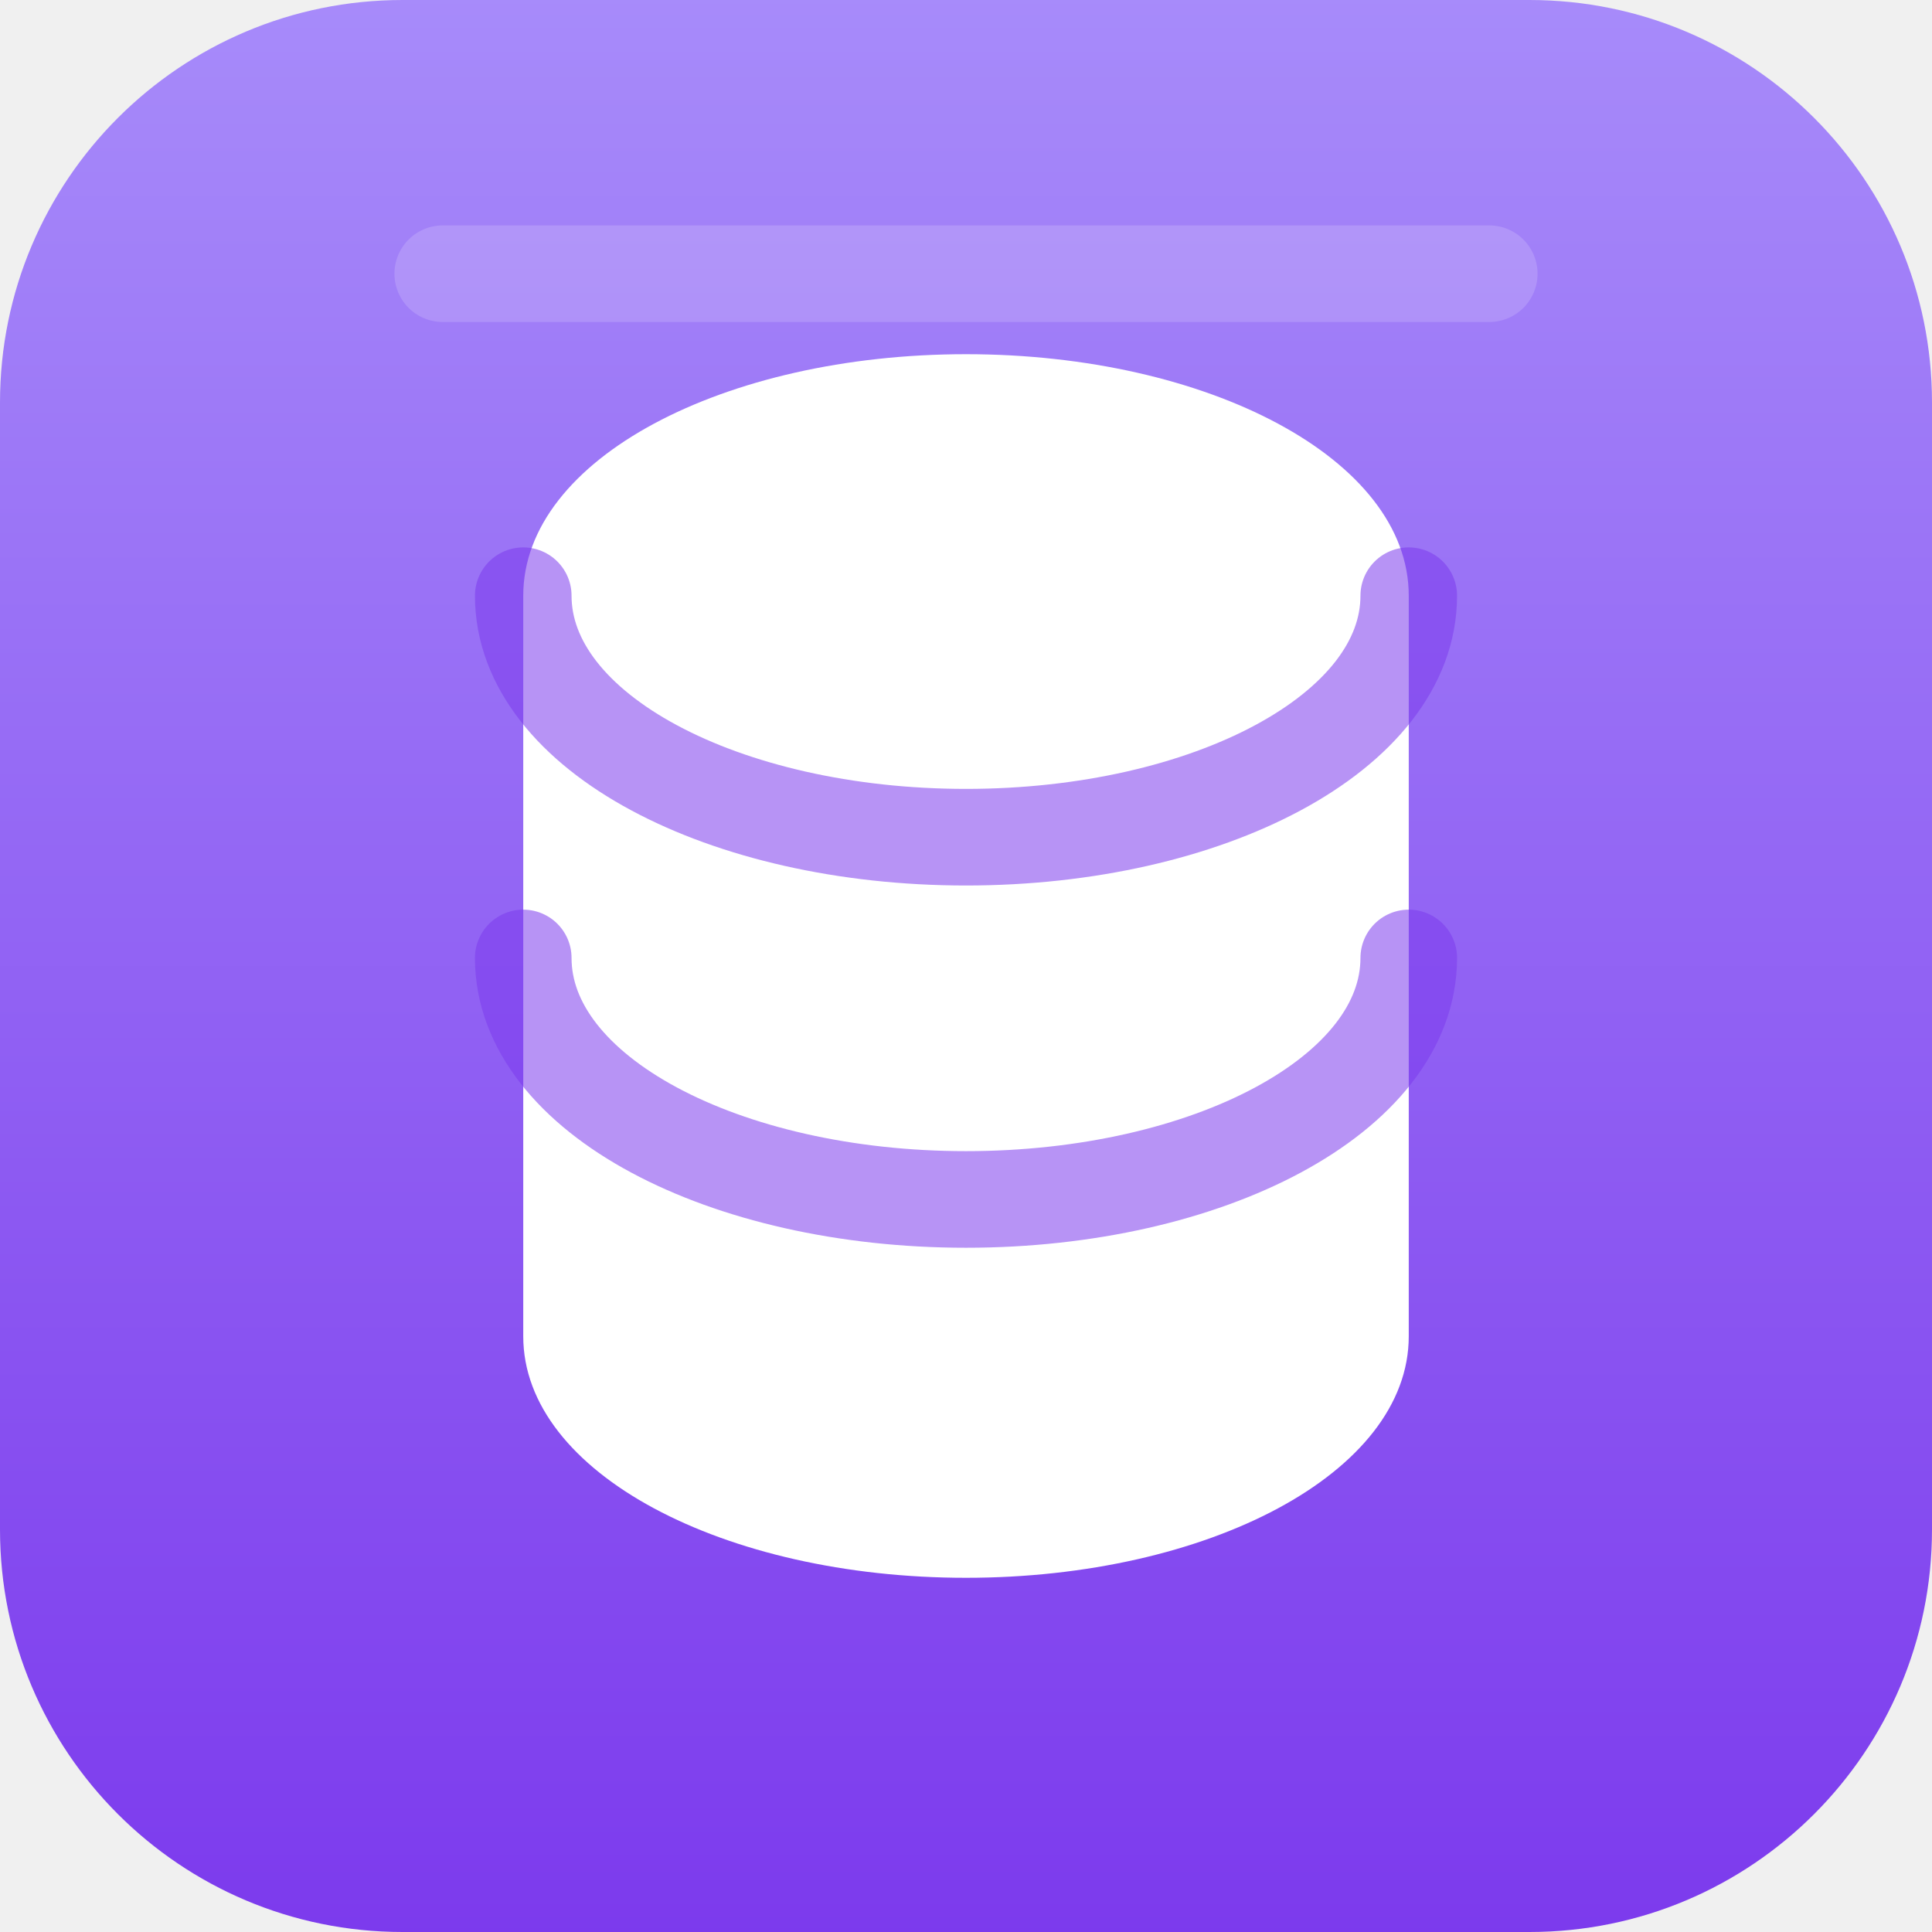
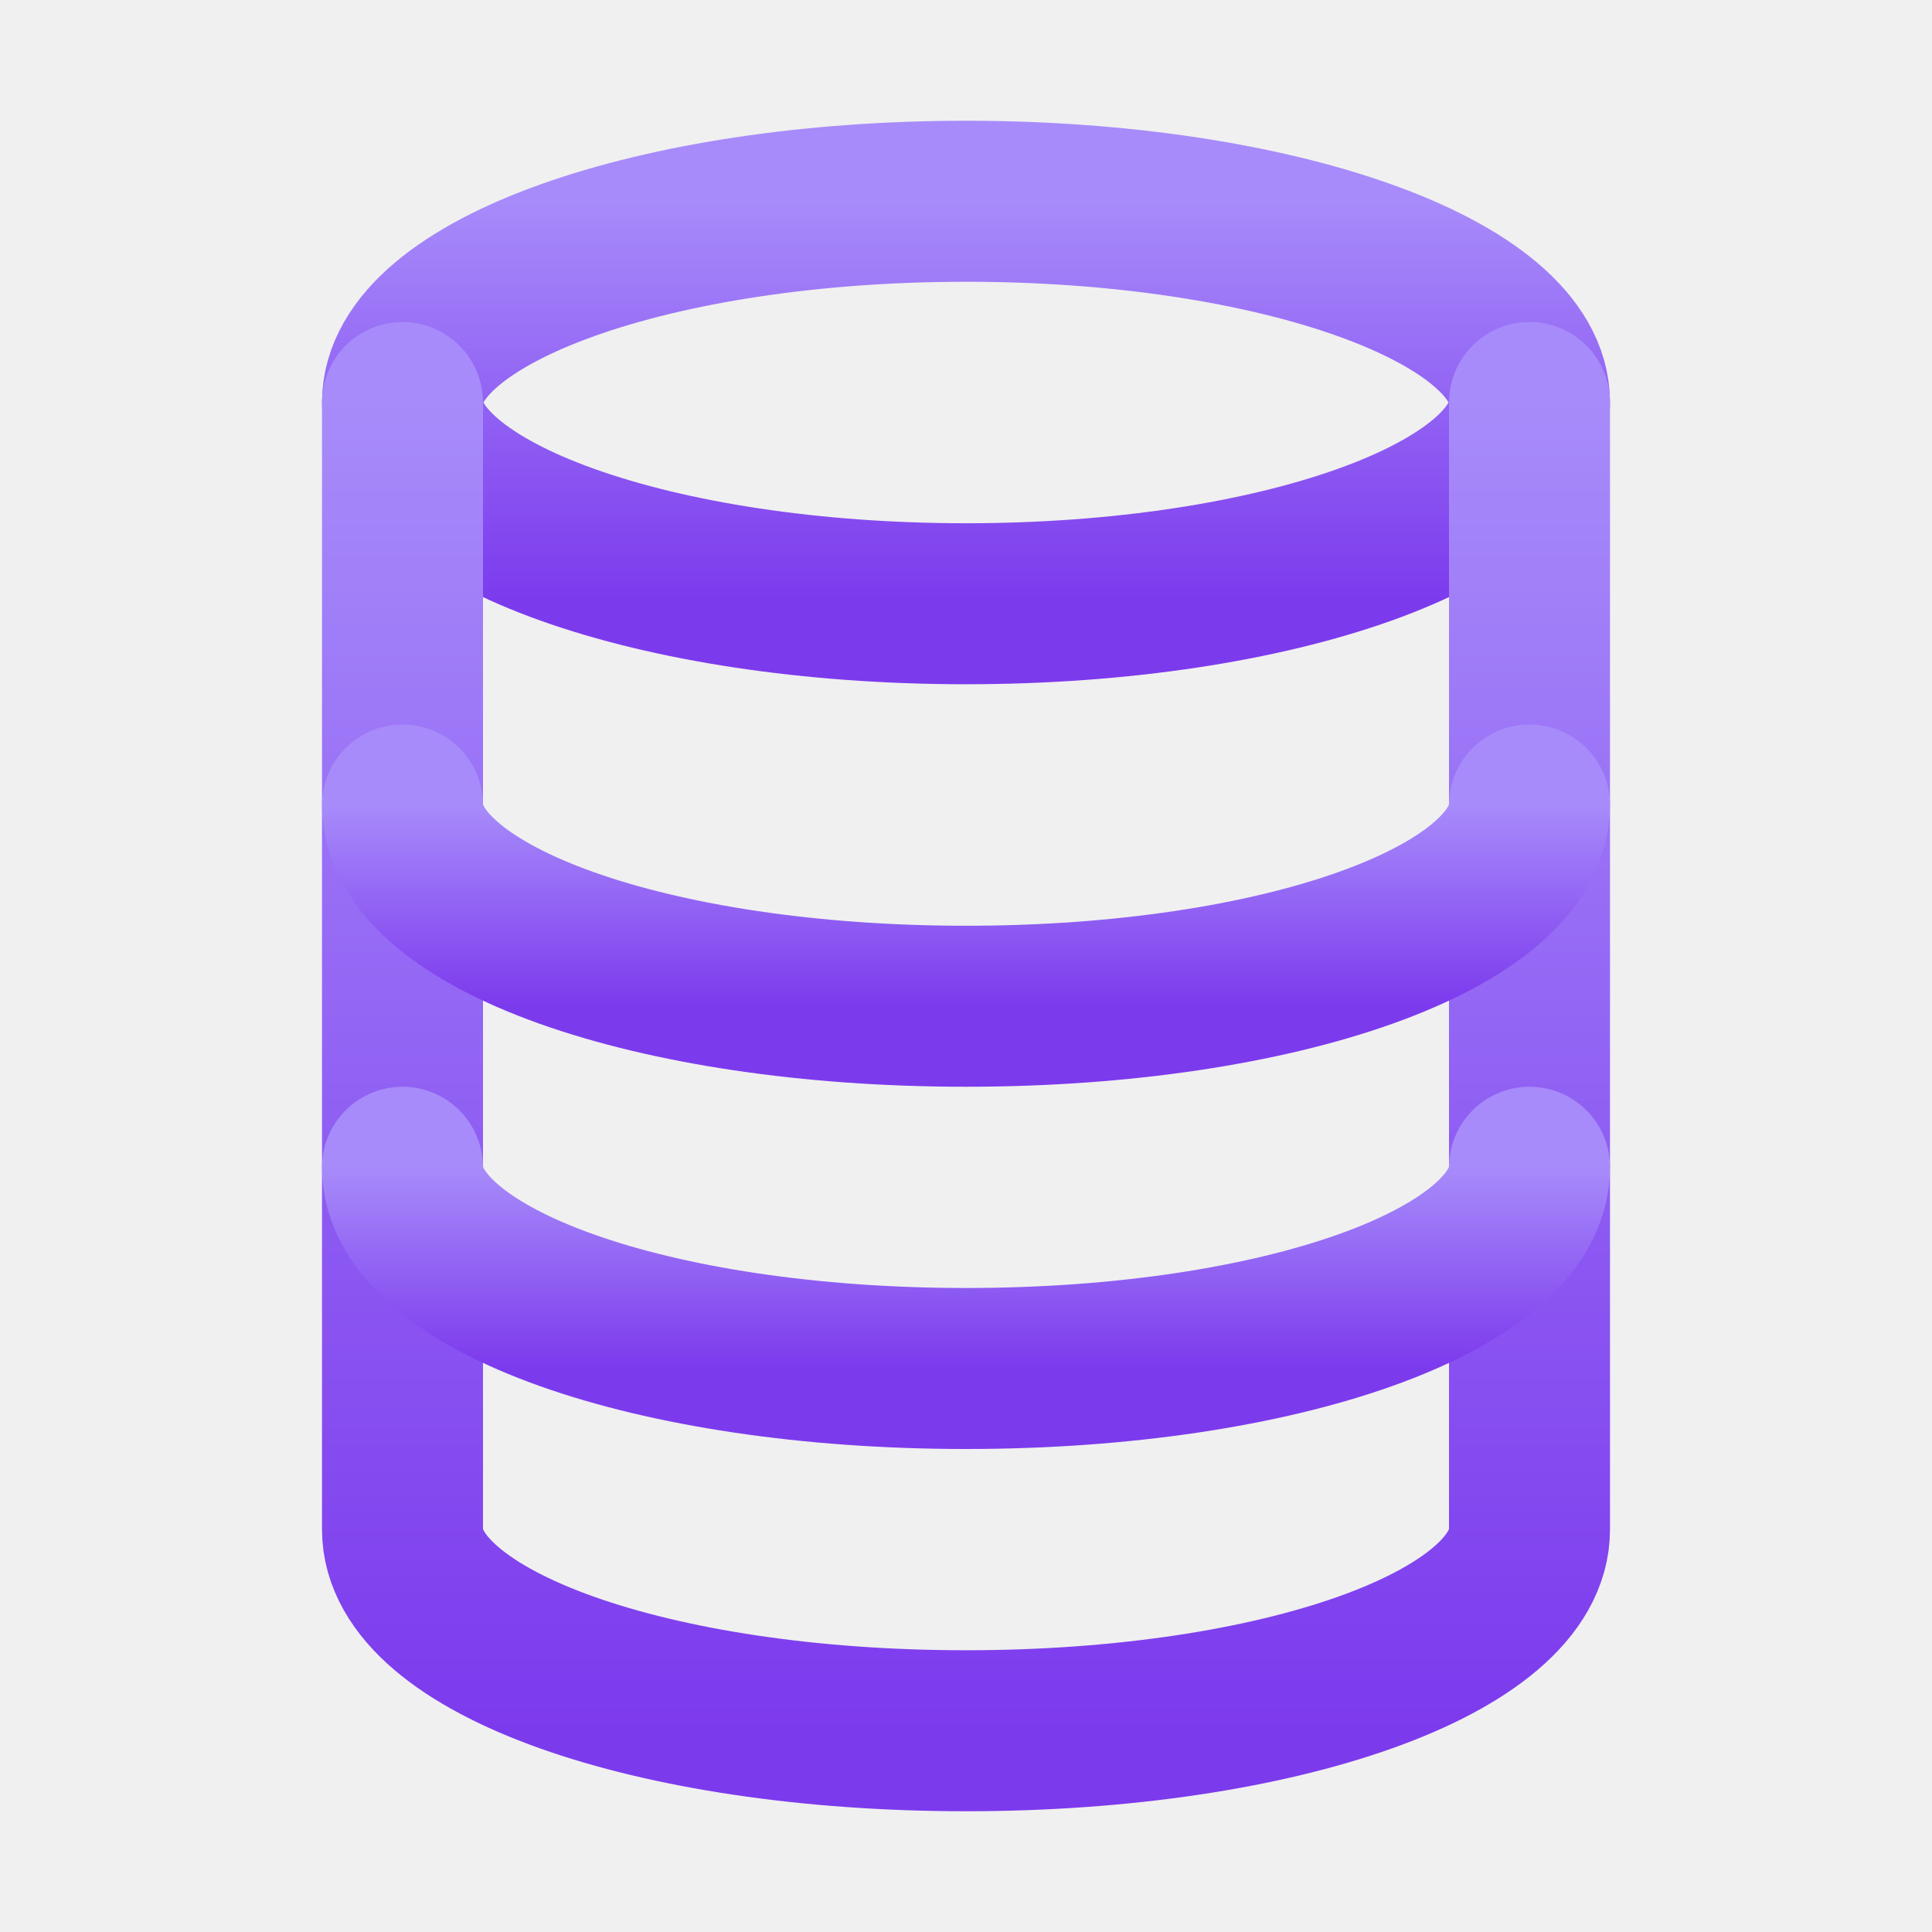
- <svg xmlns="http://www.w3.org/2000/svg" viewBox="0 0 24 24">
+ <svg xmlns="http://www.w3.org/2000/svg" viewBox="0 0 24 24" fill="none" stroke="url(#g-database)" stroke-width="2" stroke-linecap="round" stroke-linejoin="round">
  <defs>
    <linearGradient id="g-database" x1="0" y1="0" x2="0" y2="1">
      <stop offset="0" stop-color="#A78BFA" />
      <stop offset="1" stop-color="#7C3AED" />
    </linearGradient>
  </defs>
-   <rect width="24" height="24" rx="5" fill="url(#g-database)" />
-   <path d="M6.5 7.4c0-1.7 2.5-3 5.5-3s5.5 1.3 5.5 3v9.2c0 1.7-2.5 3-5.5 3s-5.5-1.3-5.5-3z" fill="#FFFFFF" />
-   <path d="M6.5 7.4c0 1.7 2.5 3 5.5 3s5.5-1.3 5.5-3M6.5 11.9c0 1.7 2.5 3 5.5 3s5.5-1.3 5.5-3" fill="none" stroke="#7C3AED" stroke-width="1.2" stroke-linecap="round" opacity=".55" />
-   <path d="M5.5 3.4h13" fill="none" stroke="#FFFFFF" stroke-width="1.2" stroke-linecap="round" opacity=".16" />
+   <ellipse cx="12" cy="5" rx="7" ry="2.5" />
+   <path d="M5 5 V 19 C 5 20.4 8.1 21.5 12 21.5 C 15.9 21.5 19 20.4 19 19 V 5" />
+   <path d="M5 10 C 5 11.4 8.1 12.5 12 12.5 C 15.9 12.5 19 11.4 19 10" />
+   <path d="M5 14.5 C 5 15.9 8.1 17 12 17 C 15.9 17 19 15.9 19 14.5" />
</svg>
